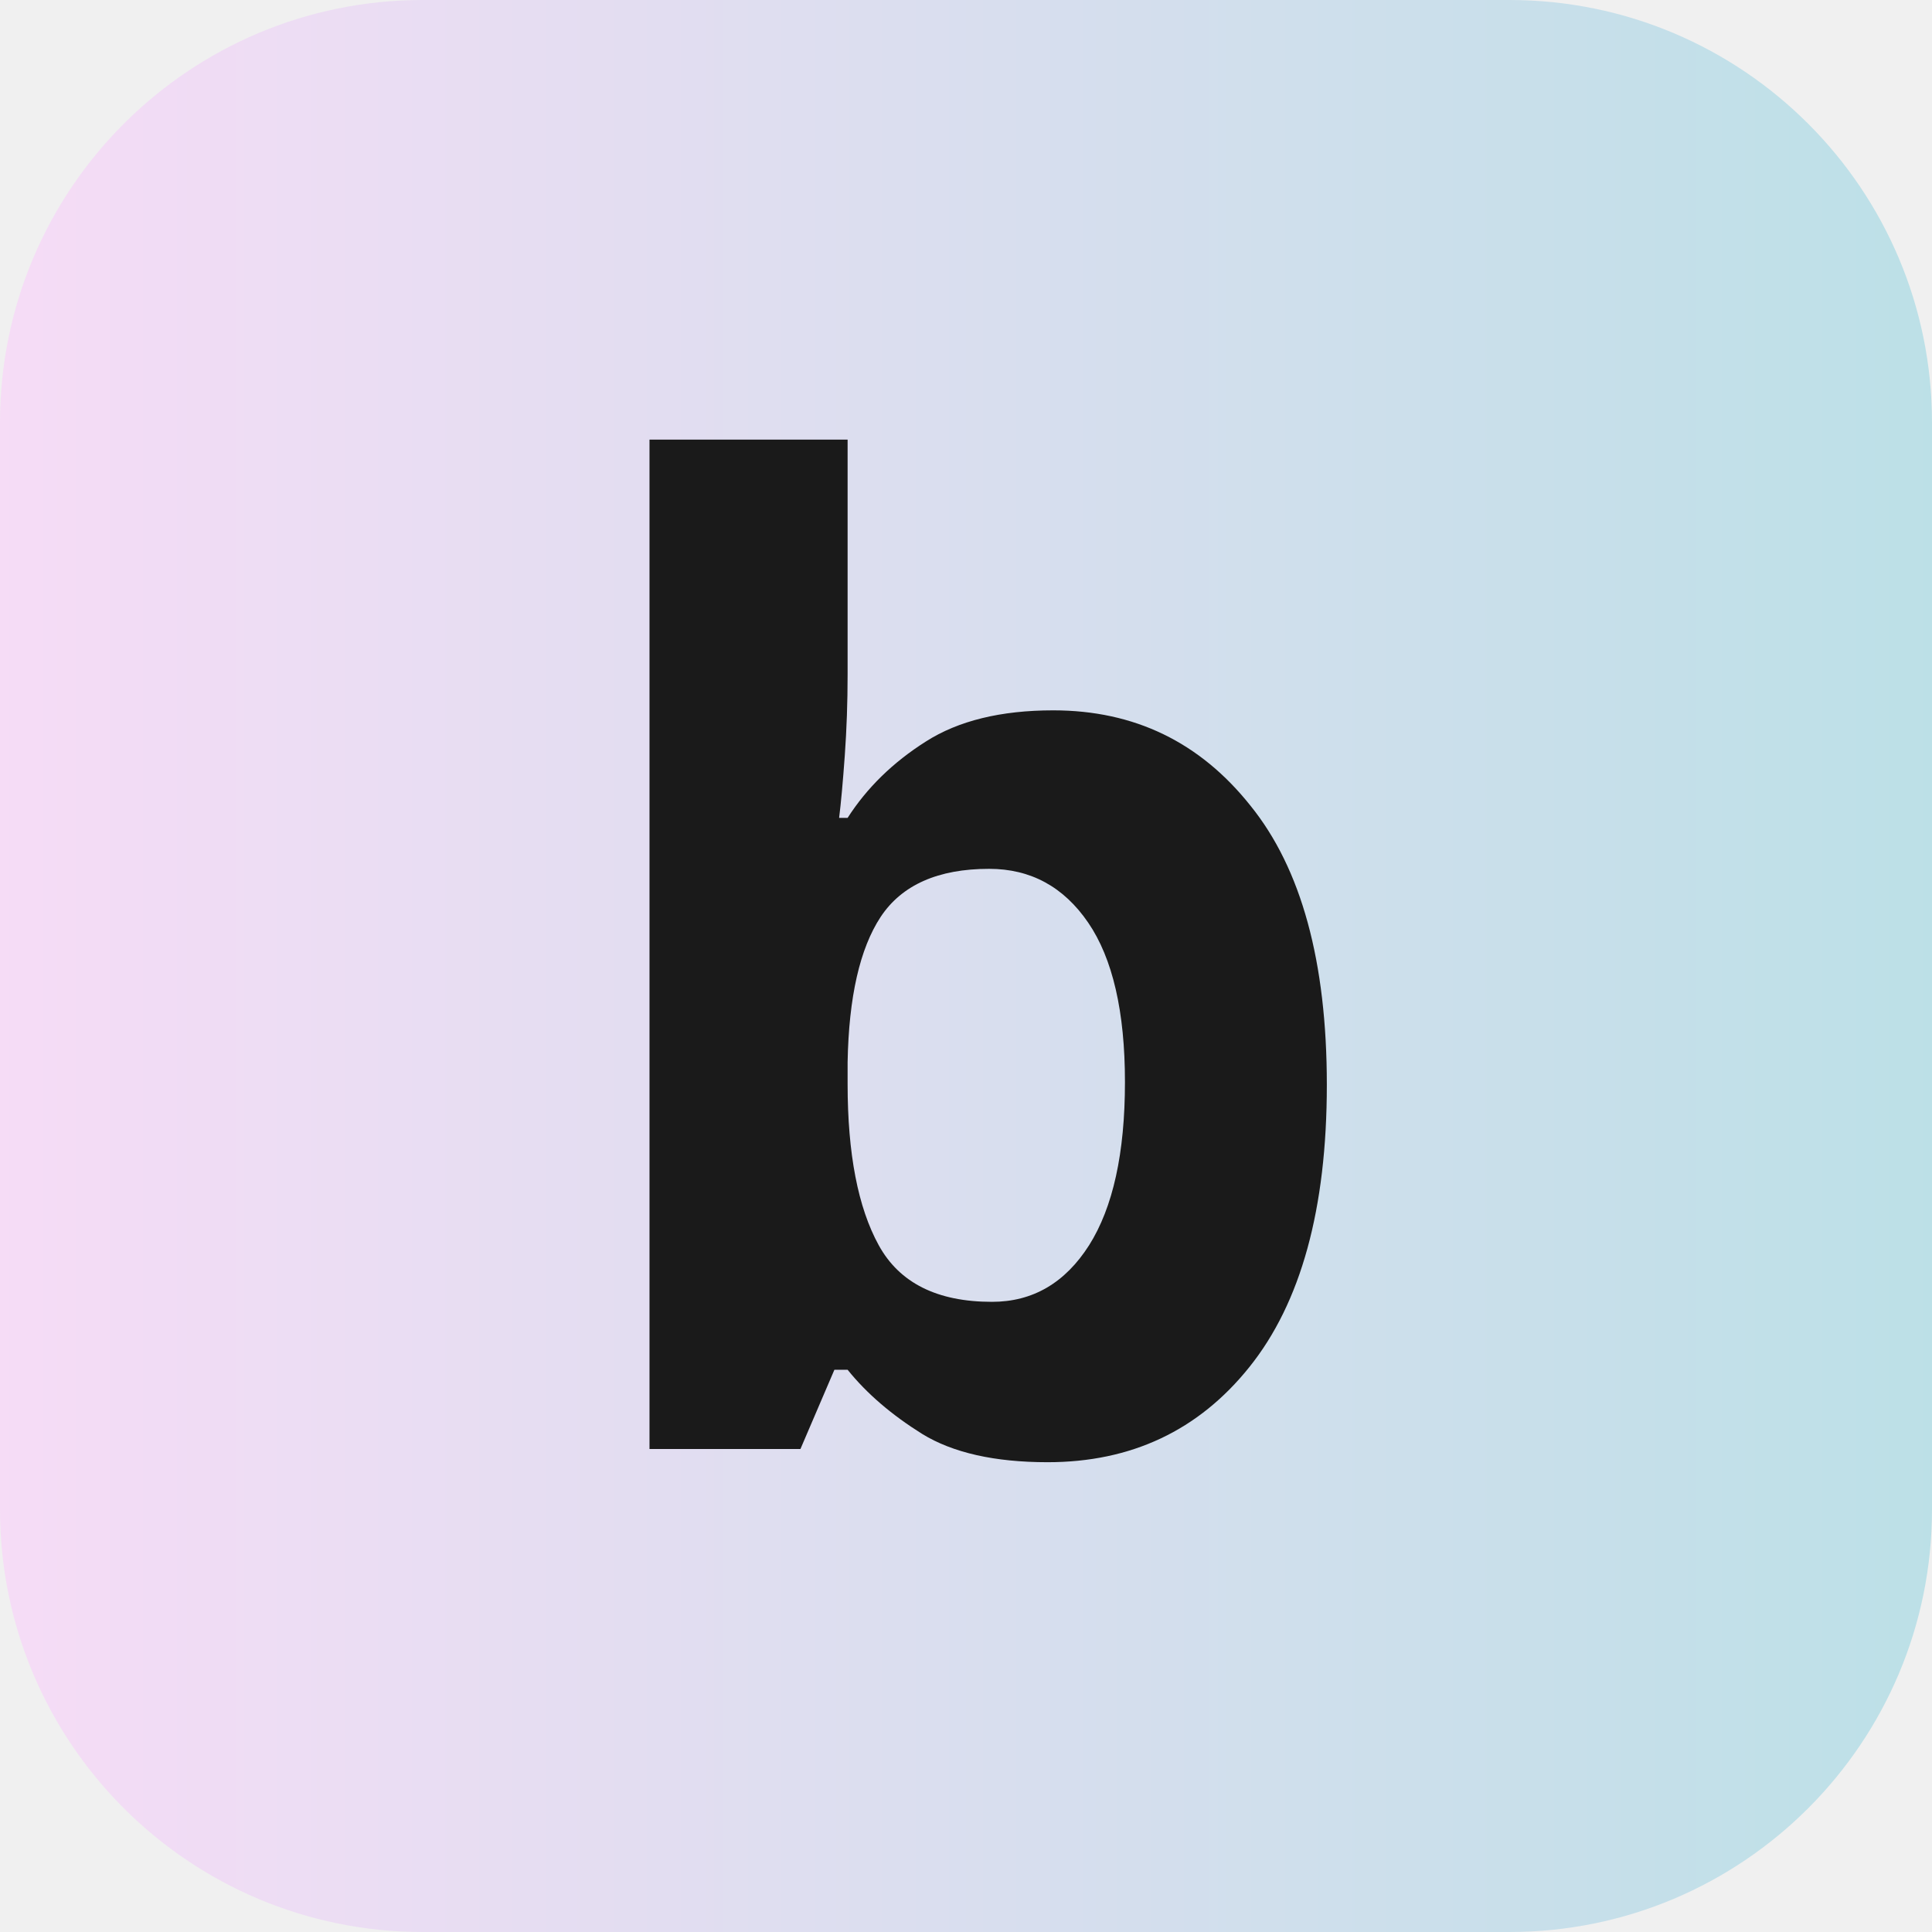
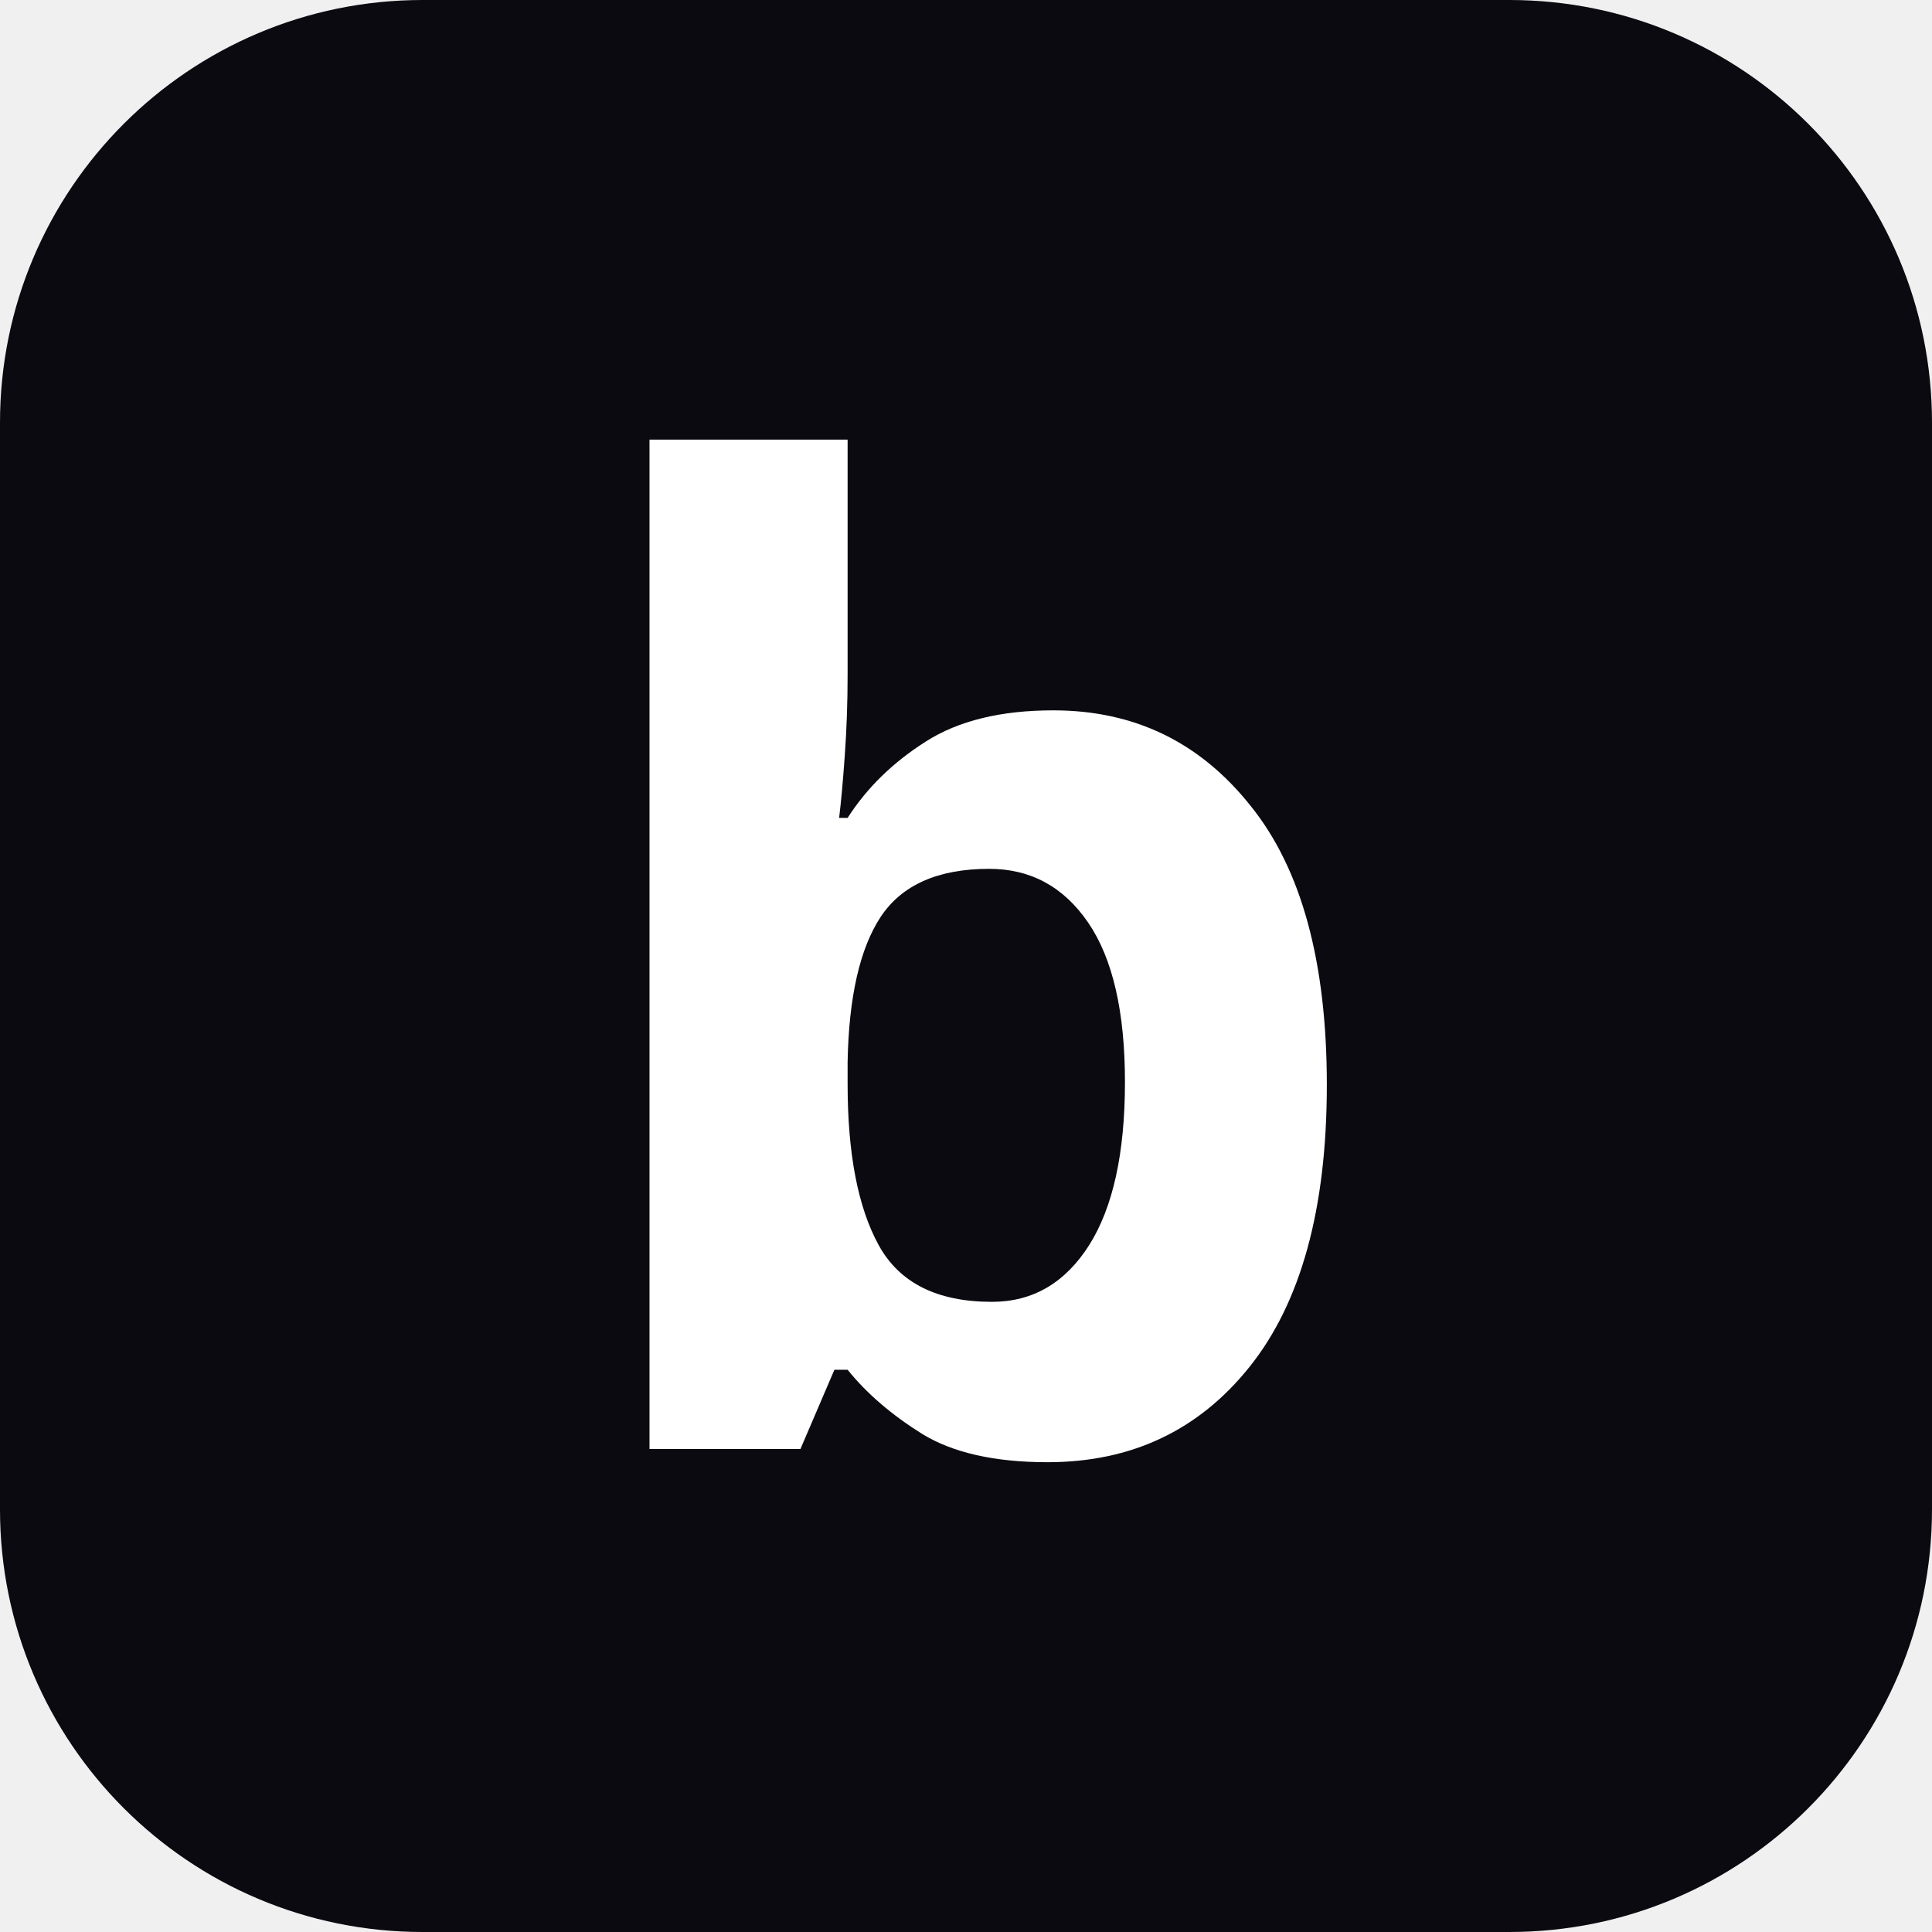
<svg xmlns="http://www.w3.org/2000/svg" viewBox="0 0 32 32">
-   <defs>
-     <linearGradient id="g" x1="0" y1="0" x2="1" y2="0">
-       <stop offset="0" stop-color="#f6dcf6" />
-       <stop offset="1" stop-color="#bce0e7" />
-     </linearGradient>
-   </defs>
-   <rect width="32" height="32" rx="7" fill="url(#g)" />
-   <text x="16" y="24" text-anchor="middle" font-family="Figtree, system-ui, sans-serif" font-weight="800" font-size="22" fill="#1a1a1a">b</text>
+   <rect width="32" height="32" rx="7" fill="#0b0a10" />
+   <text x="16" y="24" text-anchor="middle" font-family="Figtree, system-ui, sans-serif" font-weight="800" font-size="22" fill="#ffffff">b</text>
</svg>
